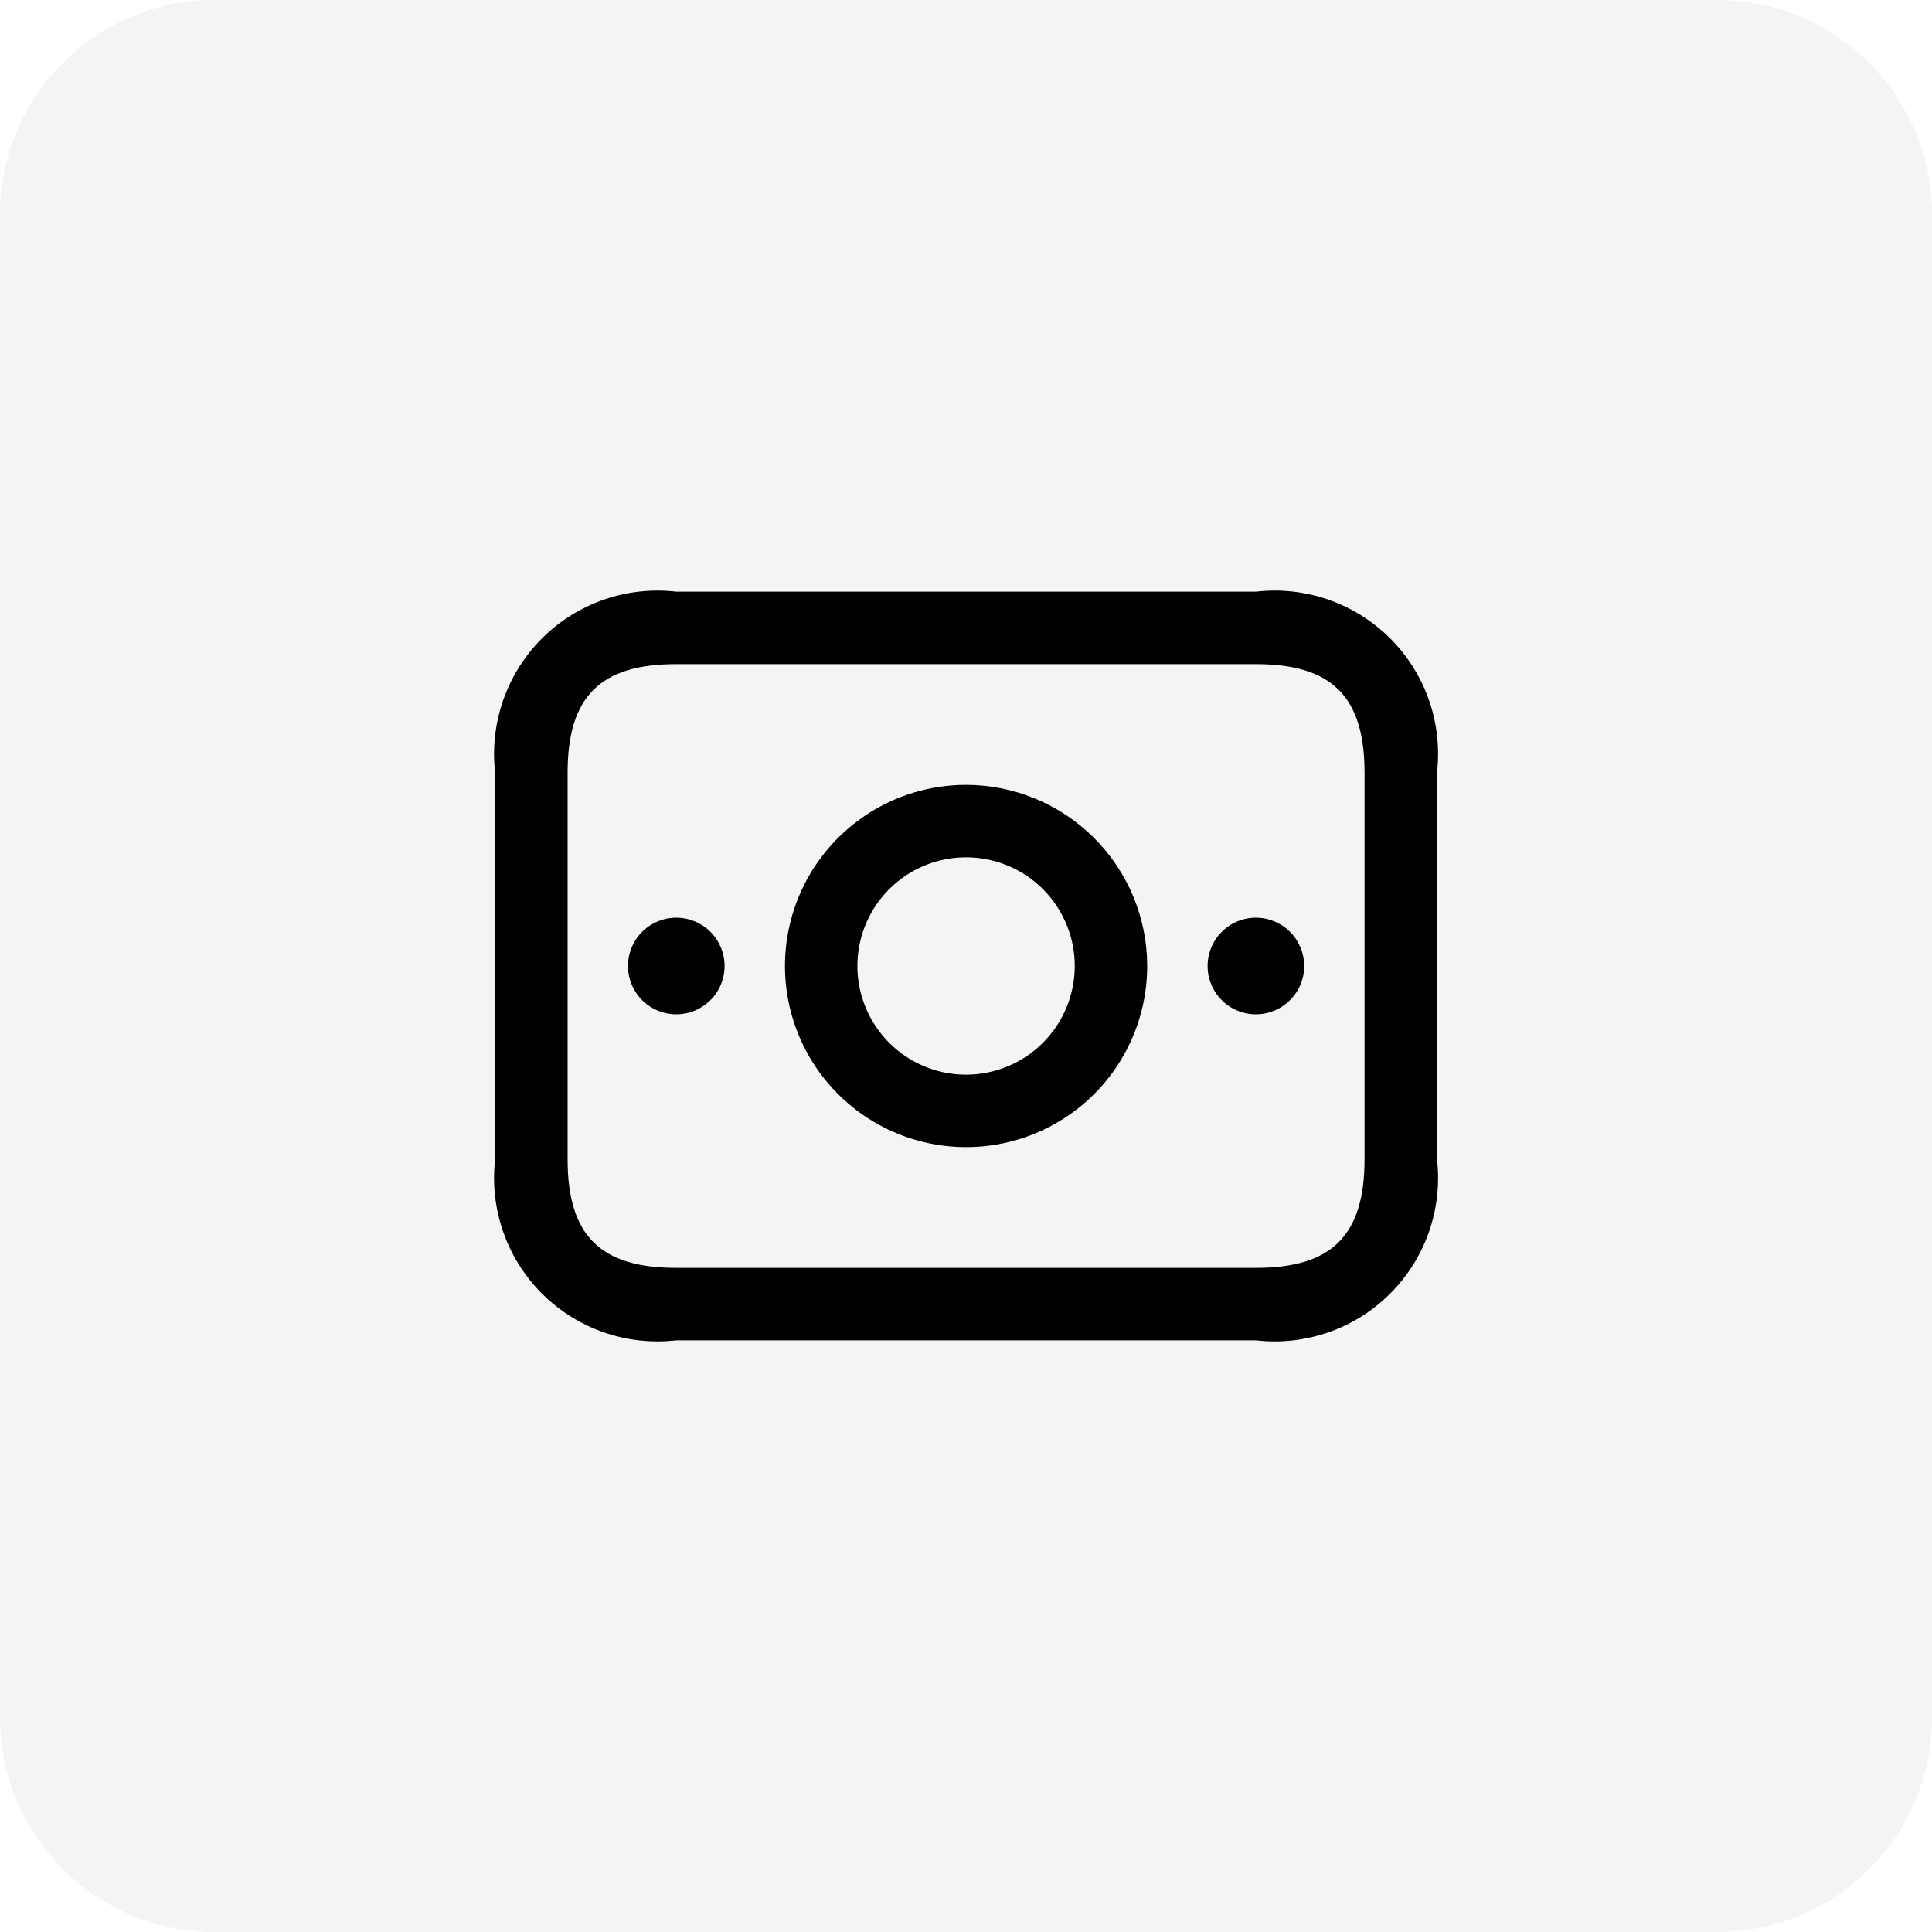
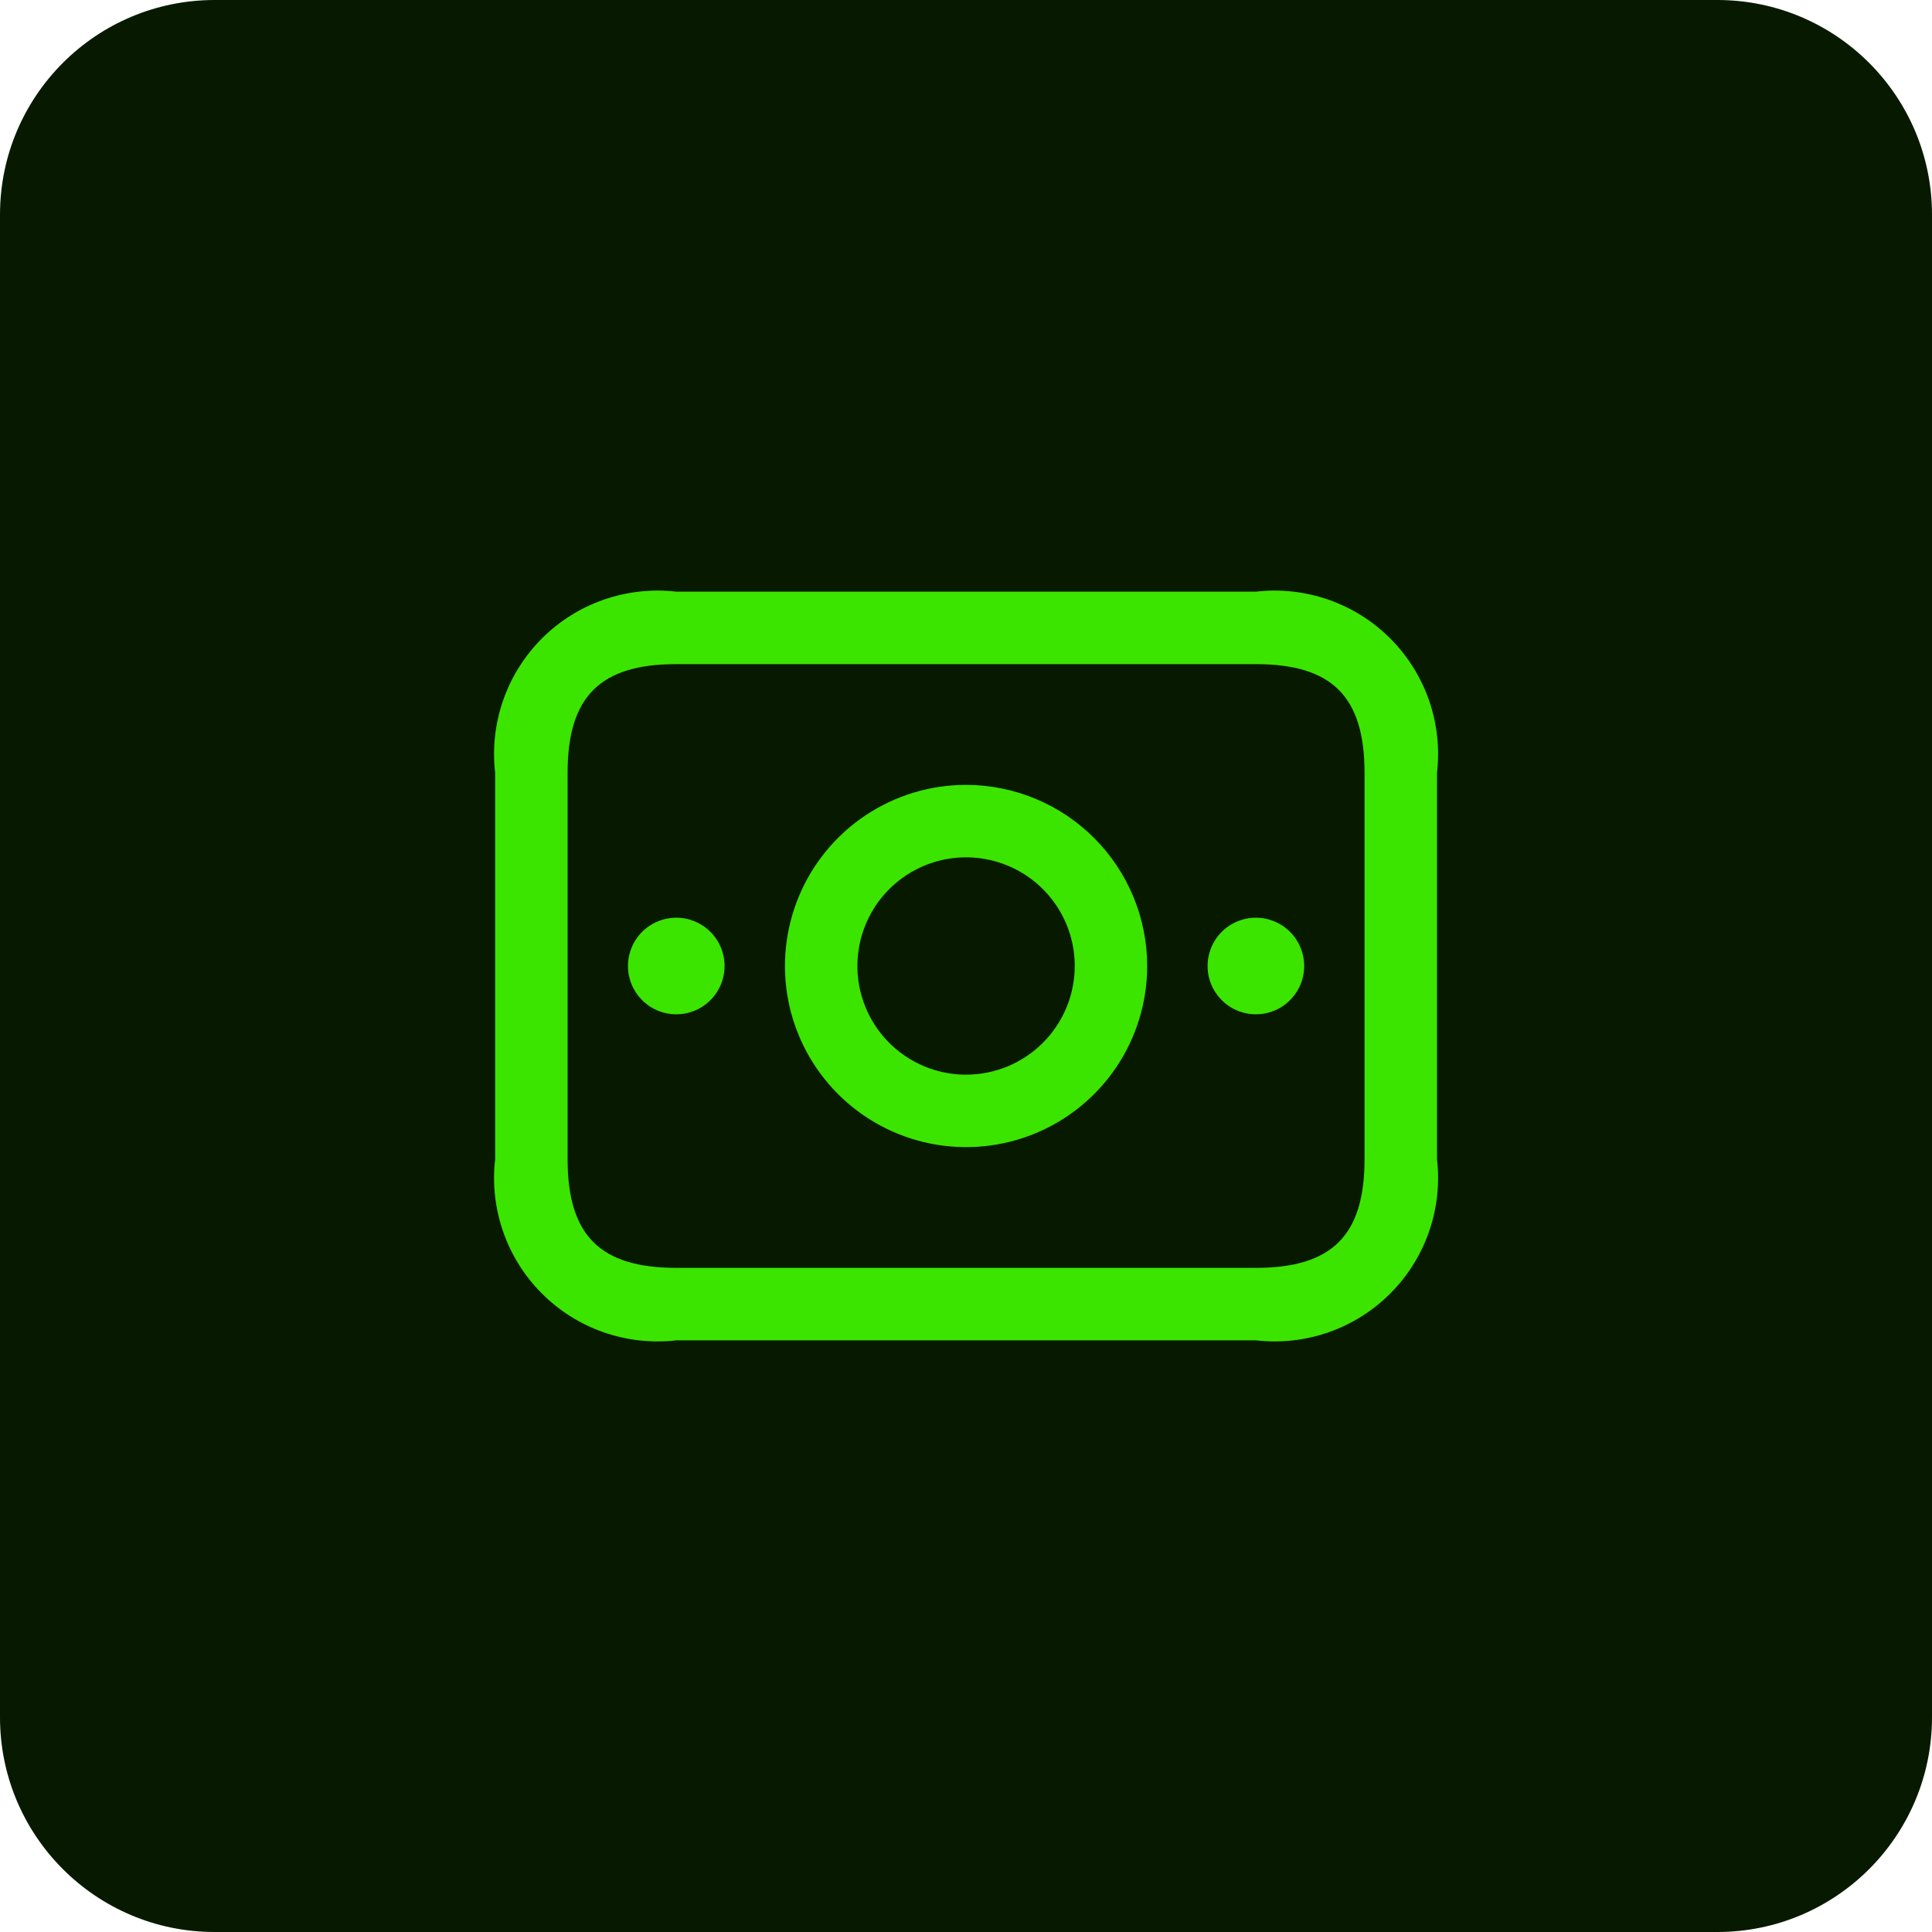
<svg xmlns="http://www.w3.org/2000/svg" width="90" height="90" viewBox="0 0 90 90" fill="none">
-   <rect width="90" height="90" rx="10" fill="#F2F4F5" />
-   <path d="M45.004 36.562C43.335 36.562 41.704 37.057 40.316 37.984C38.929 38.912 37.847 40.229 37.209 41.771C36.57 43.313 36.403 45.009 36.728 46.646C37.054 48.283 37.858 49.786 39.038 50.966C40.218 52.146 41.721 52.95 43.358 53.275C44.994 53.601 46.691 53.434 48.233 52.795C49.774 52.157 51.092 51.075 52.019 49.688C52.946 48.3 53.441 46.669 53.441 45C53.439 42.763 52.549 40.618 50.967 39.036C49.386 37.455 47.241 36.565 45.004 36.562ZM45.004 50.062C44.002 50.062 43.024 49.766 42.191 49.209C41.359 48.653 40.71 47.862 40.327 46.937C39.943 46.012 39.843 44.994 40.038 44.012C40.234 43.03 40.716 42.128 41.424 41.42C42.132 40.712 43.034 40.23 44.016 40.035C44.998 39.84 46.016 39.94 46.941 40.323C47.866 40.706 48.657 41.355 49.213 42.187C49.769 43.02 50.066 43.999 50.066 45C50.065 46.342 49.531 47.629 48.582 48.578C47.633 49.528 46.346 50.061 45.004 50.062ZM58.504 27.562H31.504C30.364 27.43 29.209 27.558 28.125 27.935C27.041 28.312 26.056 28.93 25.245 29.741C24.434 30.553 23.816 31.537 23.439 32.621C23.061 33.705 22.934 34.86 23.066 36V54C22.934 55.14 23.061 56.295 23.439 57.379C23.816 58.463 24.434 59.447 25.245 60.259C26.056 61.07 27.041 61.688 28.125 62.065C29.209 62.442 30.364 62.57 31.504 62.438H58.504C59.644 62.57 60.799 62.442 61.883 62.065C62.967 61.688 63.951 61.07 64.762 60.259C65.574 59.447 66.191 58.463 66.569 57.379C66.946 56.295 67.073 55.14 66.941 54V36C67.073 34.86 66.946 33.705 66.569 32.621C66.191 31.537 65.574 30.553 64.762 29.741C63.951 28.93 62.967 28.312 61.883 27.935C60.799 27.558 59.644 27.43 58.504 27.562ZM63.566 54C63.566 57.548 62.052 59.062 58.504 59.062H31.504C27.956 59.062 26.441 57.548 26.441 54V36C26.441 32.452 27.956 30.938 31.504 30.938H58.504C62.052 30.938 63.566 32.452 63.566 36V54ZM33.754 45C33.754 45.445 33.622 45.88 33.374 46.25C33.127 46.62 32.776 46.908 32.365 47.079C31.954 47.249 31.501 47.294 31.065 47.207C30.628 47.12 30.227 46.906 29.913 46.591C29.598 46.276 29.384 45.875 29.297 45.439C29.21 45.002 29.255 44.55 29.425 44.139C29.595 43.728 29.884 43.376 30.254 43.129C30.624 42.882 31.059 42.75 31.504 42.75C32.1 42.75 32.673 42.987 33.095 43.409C33.517 43.831 33.754 44.403 33.754 45ZM60.754 45C60.754 45.445 60.622 45.88 60.375 46.25C60.127 46.62 59.776 46.908 59.365 47.079C58.954 47.249 58.501 47.294 58.065 47.207C57.628 47.12 57.227 46.906 56.913 46.591C56.598 46.276 56.384 45.875 56.297 45.439C56.21 45.002 56.255 44.55 56.425 44.139C56.595 43.728 56.884 43.376 57.254 43.129C57.624 42.882 58.059 42.75 58.504 42.75C59.1 42.75 59.673 42.987 60.095 43.409C60.517 43.831 60.754 44.403 60.754 45Z" fill="black" />
+   <rect width="90" height="90" rx="10" fill="#071A00" />
+   <path d="M45.004 36.562C43.335 36.562 41.704 37.057 40.316 37.984C38.929 38.912 37.847 40.229 37.209 41.771C36.57 43.313 36.403 45.009 36.728 46.646C37.054 48.283 37.858 49.786 39.038 50.966C40.218 52.146 41.721 52.95 43.358 53.275C44.994 53.601 46.691 53.434 48.233 52.795C49.774 52.157 51.092 51.075 52.019 49.688C52.946 48.3 53.441 46.669 53.441 45C53.439 42.763 52.549 40.618 50.967 39.036C49.386 37.455 47.241 36.565 45.004 36.562ZM45.004 50.062C44.002 50.062 43.024 49.766 42.191 49.209C41.359 48.653 40.71 47.862 40.327 46.937C39.943 46.012 39.843 44.994 40.038 44.012C40.234 43.03 40.716 42.128 41.424 41.42C42.132 40.712 43.034 40.23 44.016 40.035C44.998 39.84 46.016 39.94 46.941 40.323C47.866 40.706 48.657 41.355 49.213 42.187C49.769 43.02 50.066 43.999 50.066 45C50.065 46.342 49.531 47.629 48.582 48.578C47.633 49.528 46.346 50.061 45.004 50.062ZM58.504 27.562H31.504C30.364 27.43 29.209 27.558 28.125 27.935C27.041 28.312 26.056 28.93 25.245 29.741C24.434 30.553 23.816 31.537 23.439 32.621C23.061 33.705 22.934 34.86 23.066 36V54C22.934 55.14 23.061 56.295 23.439 57.379C23.816 58.463 24.434 59.447 25.245 60.259C26.056 61.07 27.041 61.688 28.125 62.065C29.209 62.442 30.364 62.57 31.504 62.438H58.504C59.644 62.57 60.799 62.442 61.883 62.065C62.967 61.688 63.951 61.07 64.762 60.259C65.574 59.447 66.191 58.463 66.569 57.379C66.946 56.295 67.073 55.14 66.941 54V36C67.073 34.86 66.946 33.705 66.569 32.621C66.191 31.537 65.574 30.553 64.762 29.741C63.951 28.93 62.967 28.312 61.883 27.935C60.799 27.558 59.644 27.43 58.504 27.562ZM63.566 54C63.566 57.548 62.052 59.062 58.504 59.062H31.504C27.956 59.062 26.441 57.548 26.441 54V36C26.441 32.452 27.956 30.938 31.504 30.938H58.504C62.052 30.938 63.566 32.452 63.566 36V54ZM33.754 45C33.754 45.445 33.622 45.88 33.374 46.25C33.127 46.62 32.776 46.908 32.365 47.079C31.954 47.249 31.501 47.294 31.065 47.207C30.628 47.12 30.227 46.906 29.913 46.591C29.598 46.276 29.384 45.875 29.297 45.439C29.21 45.002 29.255 44.55 29.425 44.139C29.595 43.728 29.884 43.376 30.254 43.129C30.624 42.882 31.059 42.75 31.504 42.75C32.1 42.75 32.673 42.987 33.095 43.409C33.517 43.831 33.754 44.403 33.754 45ZM60.754 45C60.754 45.445 60.622 45.88 60.375 46.25C60.127 46.62 59.776 46.908 59.365 47.079C58.954 47.249 58.501 47.294 58.065 47.207C57.628 47.12 57.227 46.906 56.913 46.591C56.598 46.276 56.384 45.875 56.297 45.439C56.21 45.002 56.255 44.55 56.425 44.139C56.595 43.728 56.884 43.376 57.254 43.129C57.624 42.882 58.059 42.75 58.504 42.75C59.1 42.75 59.673 42.987 60.095 43.409C60.517 43.831 60.754 44.403 60.754 45Z" fill="#3CE500" />
</svg>
